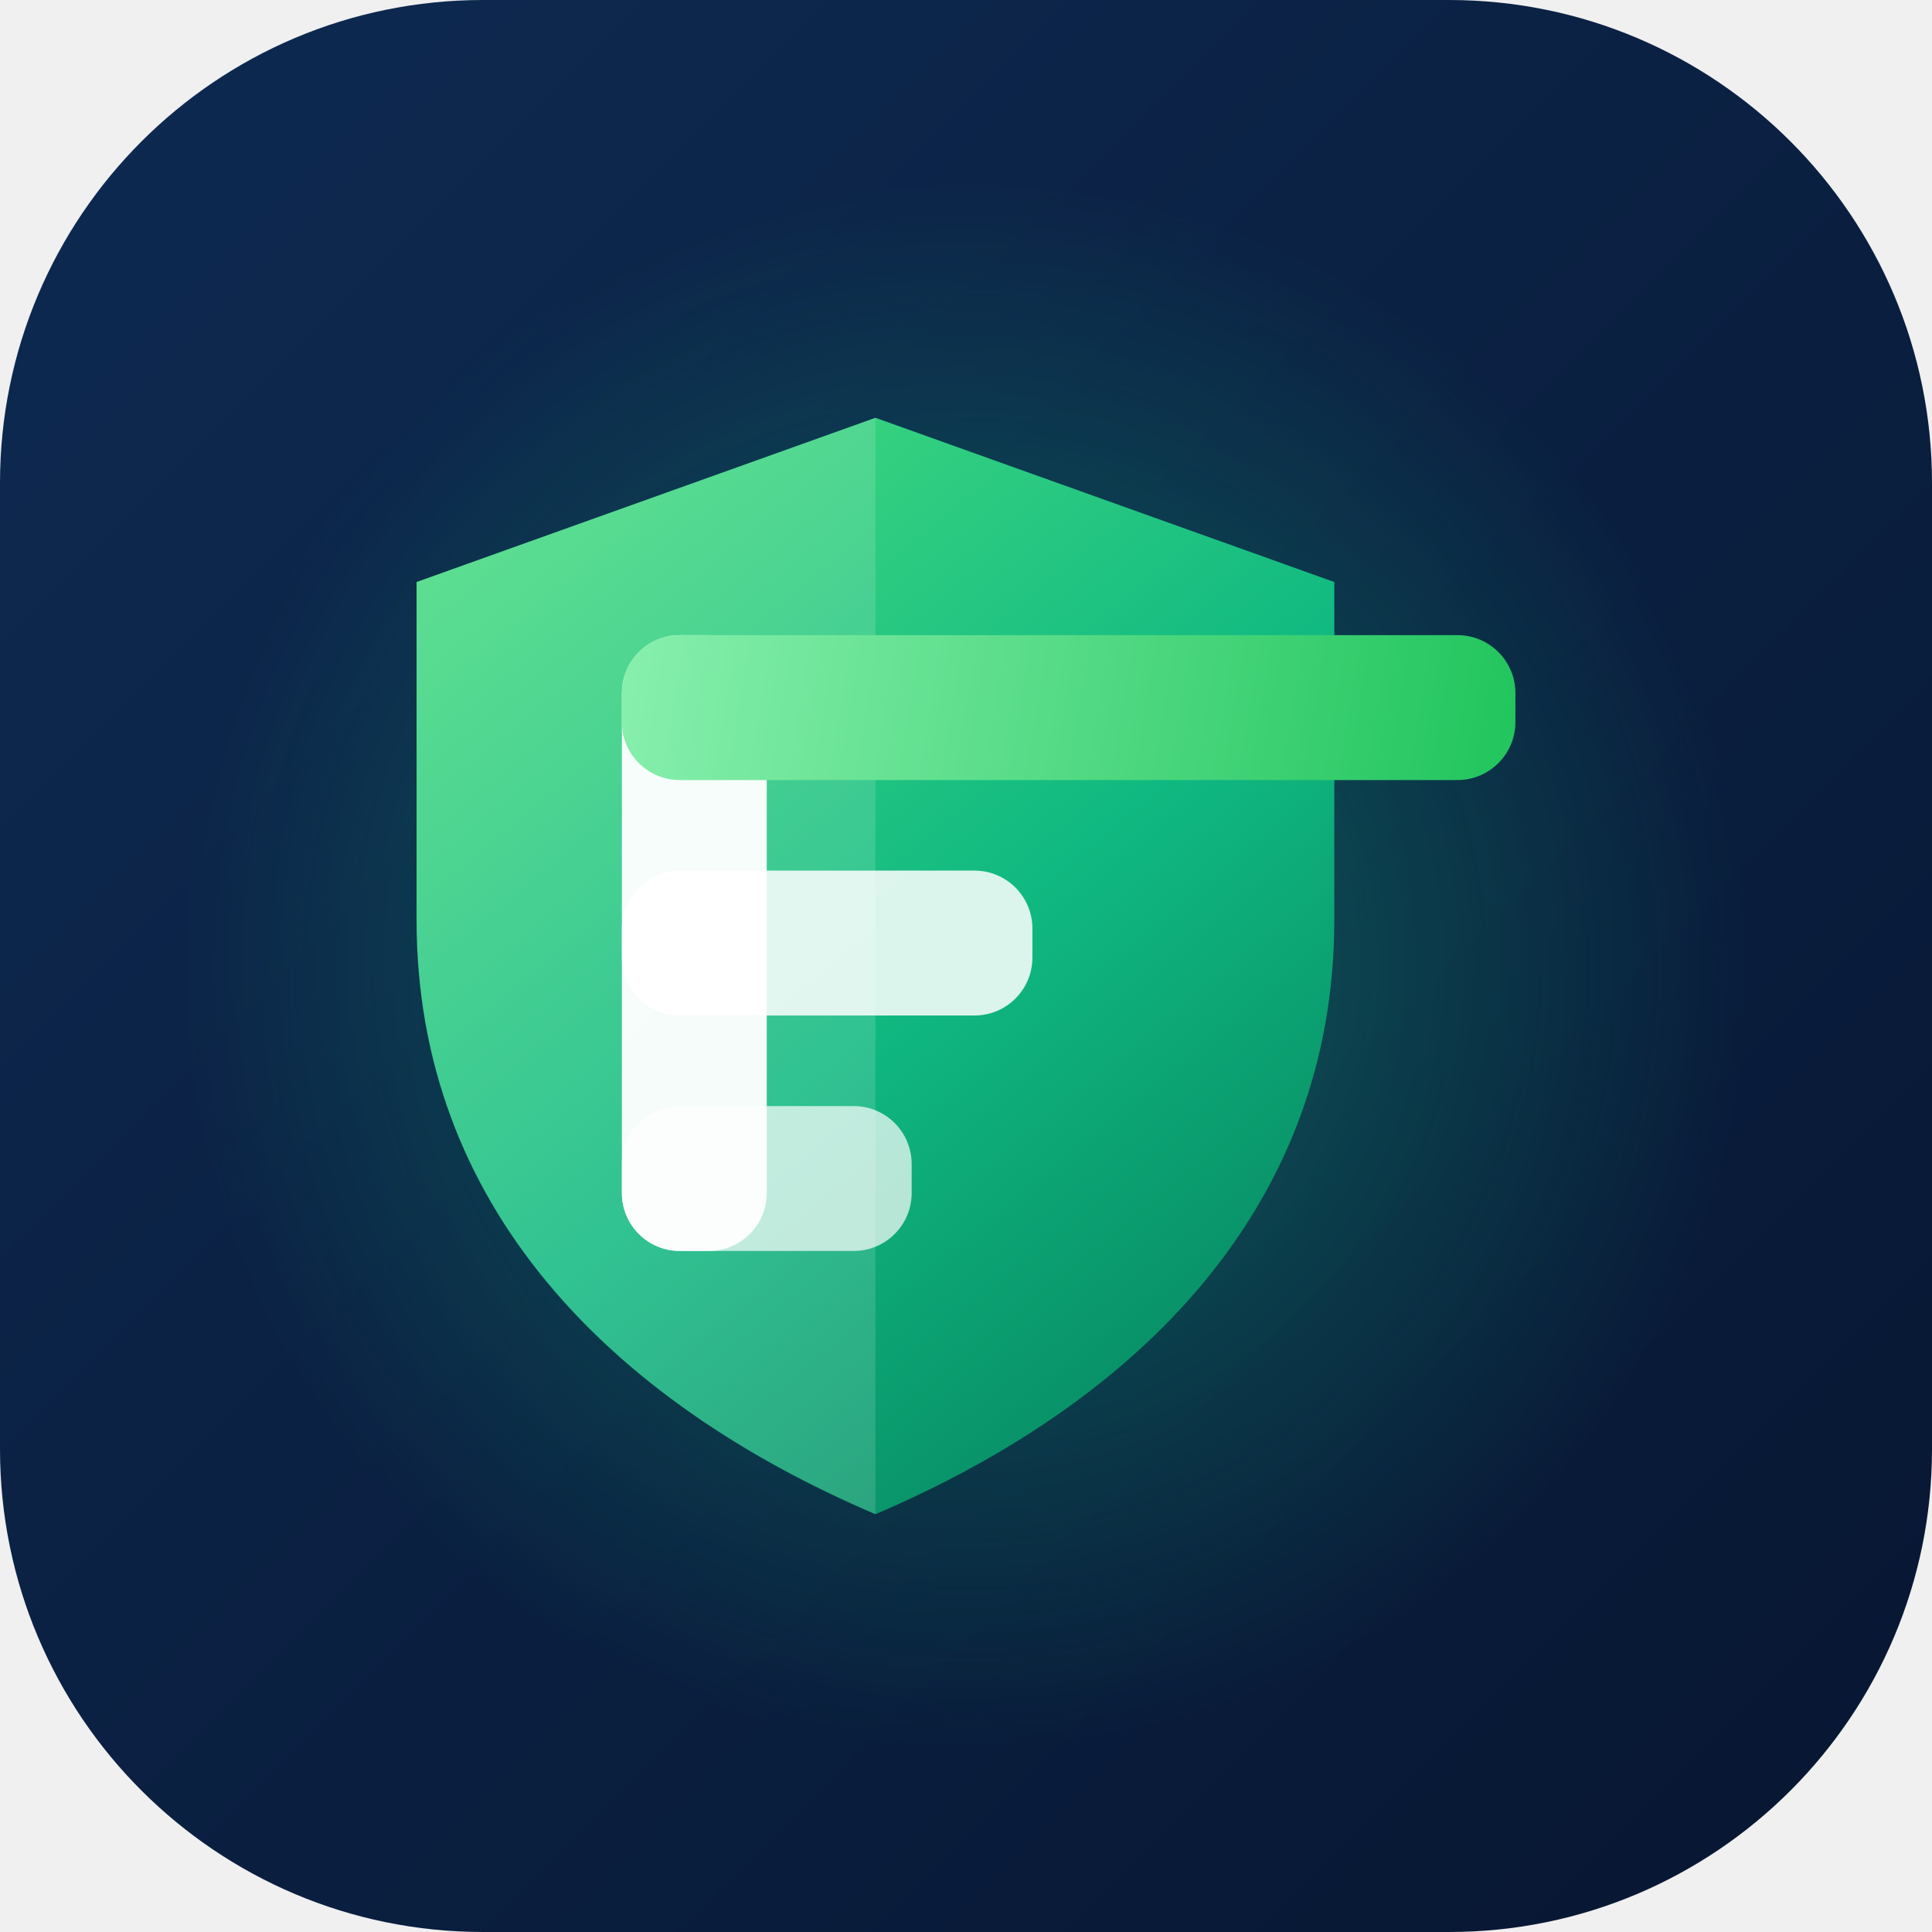
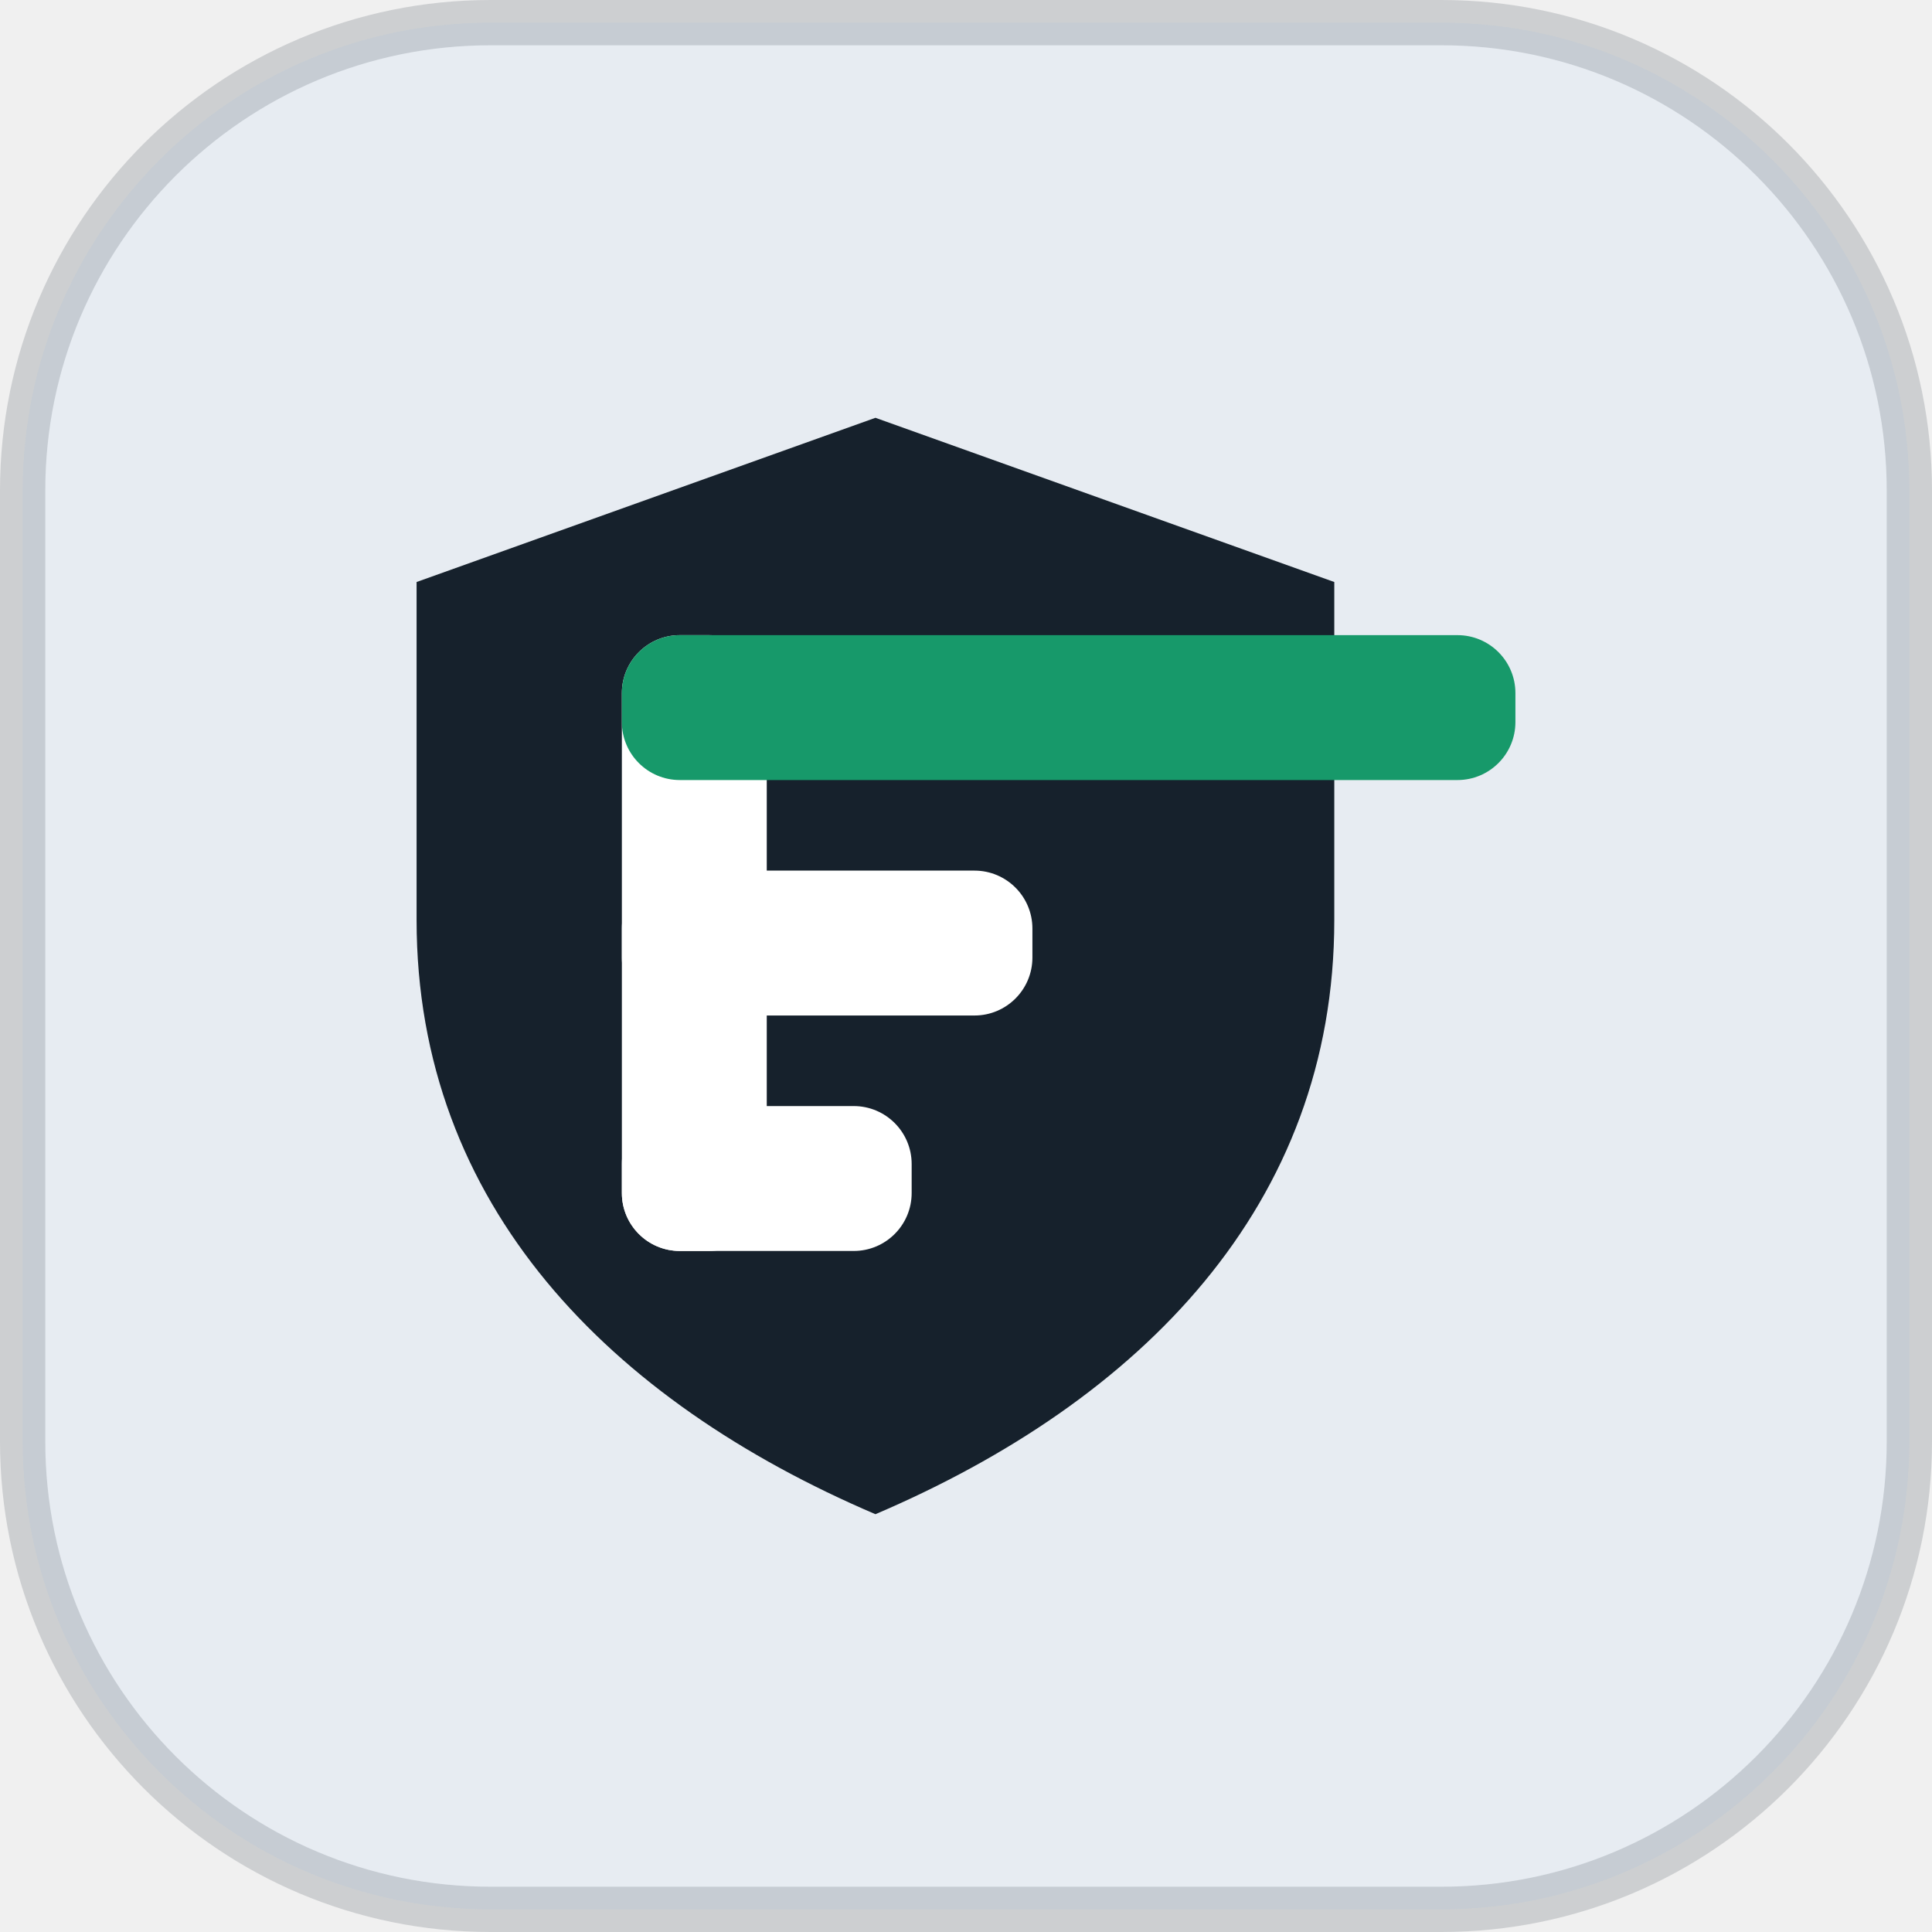
<svg xmlns="http://www.w3.org/2000/svg" width="64" height="64" viewBox="0 0 64 64">
-   <defs>
-     <linearGradient id="t" x1="0" y1="0" x2="64" y2="64" gradientUnits="userSpaceOnUse">
-       <stop stop-color="#0E2A52" />
-       <stop offset="1" stop-color="#071631" />
-     </linearGradient>
-     <radialGradient id="g" cx="32" cy="32" r="26" gradientUnits="userSpaceOnUse">
-       <stop stop-color="#10B981" stop-opacity=".45" />
-       <stop offset="1" stop-color="#10B981" stop-opacity="0" />
-     </radialGradient>
-     <linearGradient id="s" x1="12" y1="10" x2="50" y2="56" gradientUnits="userSpaceOnUse">
-       <stop stop-color="#4ADE80" />
-       <stop offset=".5" stop-color="#10B981" />
-       <stop offset="1" stop-color="#047857" />
-     </linearGradient>
-     <linearGradient id="b" x1="20" y1="18" x2="56" y2="24" gradientUnits="userSpaceOnUse">
-       <stop stop-color="#86EFAC" />
-       <stop offset="1" stop-color="#22C55E" />
-     </linearGradient>
-   </defs>
-   <rect width="64" height="64" rx="16" fill="url(#t)" />
-   <circle cx="32" cy="32" r="26" fill="url(#g)" />
+   <rect x=".75" y=".75" width="62.5" height="62.5" rx="15.5" fill="#E6ECF2" fill-opacity=".92" stroke="#16212C" stroke-opacity=".16" stroke-width="1.5" />
  <g transform="translate(32 32) scale(.8) translate(-33.75 -31.7)">
-     <path d="M30 9 49 15.8v14c0 11.8-8 19.9-19 24.6C19 49.7 11 41.6 11 29.8v-14L30 9Z" fill="url(#s)" />
-     <path d="M30 9v45.4C19 49.7 11 41.6 11 29.8v-14L30 9Z" fill="#fff" fill-opacity=".14" />
-     <rect x="19.5" y="18" width="6" height="25.5" rx="2.4" fill="#fff" fill-opacity=".95" />
-     <rect x="19.5" y="37.5" width="12" height="6" rx="2.4" fill="#fff" fill-opacity=".7" />
-     <rect x="19.5" y="27.75" width="17" height="6" rx="2.4" fill="#fff" fill-opacity=".85" />
-     <rect x="19.5" y="18" width="37" height="6" rx="2.4" fill="url(#b)" />
+     <path d="M30 9 49 15.8v14c0 11.8-8 19.9-19 24.6C19 49.7 11 41.6 11 29.8v-14L30 9Z" fill="#16212C" />
+     <rect x="19.5" y="18" width="6" height="25.5" rx="2.4" fill="#fff" />
+     <rect x="19.5" y="37.5" width="12" height="6" rx="2.4" fill="#fff" />
+     <rect x="19.5" y="27.75" width="17" height="6" rx="2.4" fill="#fff" />
+     <rect x="19.5" y="18" width="37" height="6" rx="2.4" fill="#17996A" />
  </g>
</svg>
